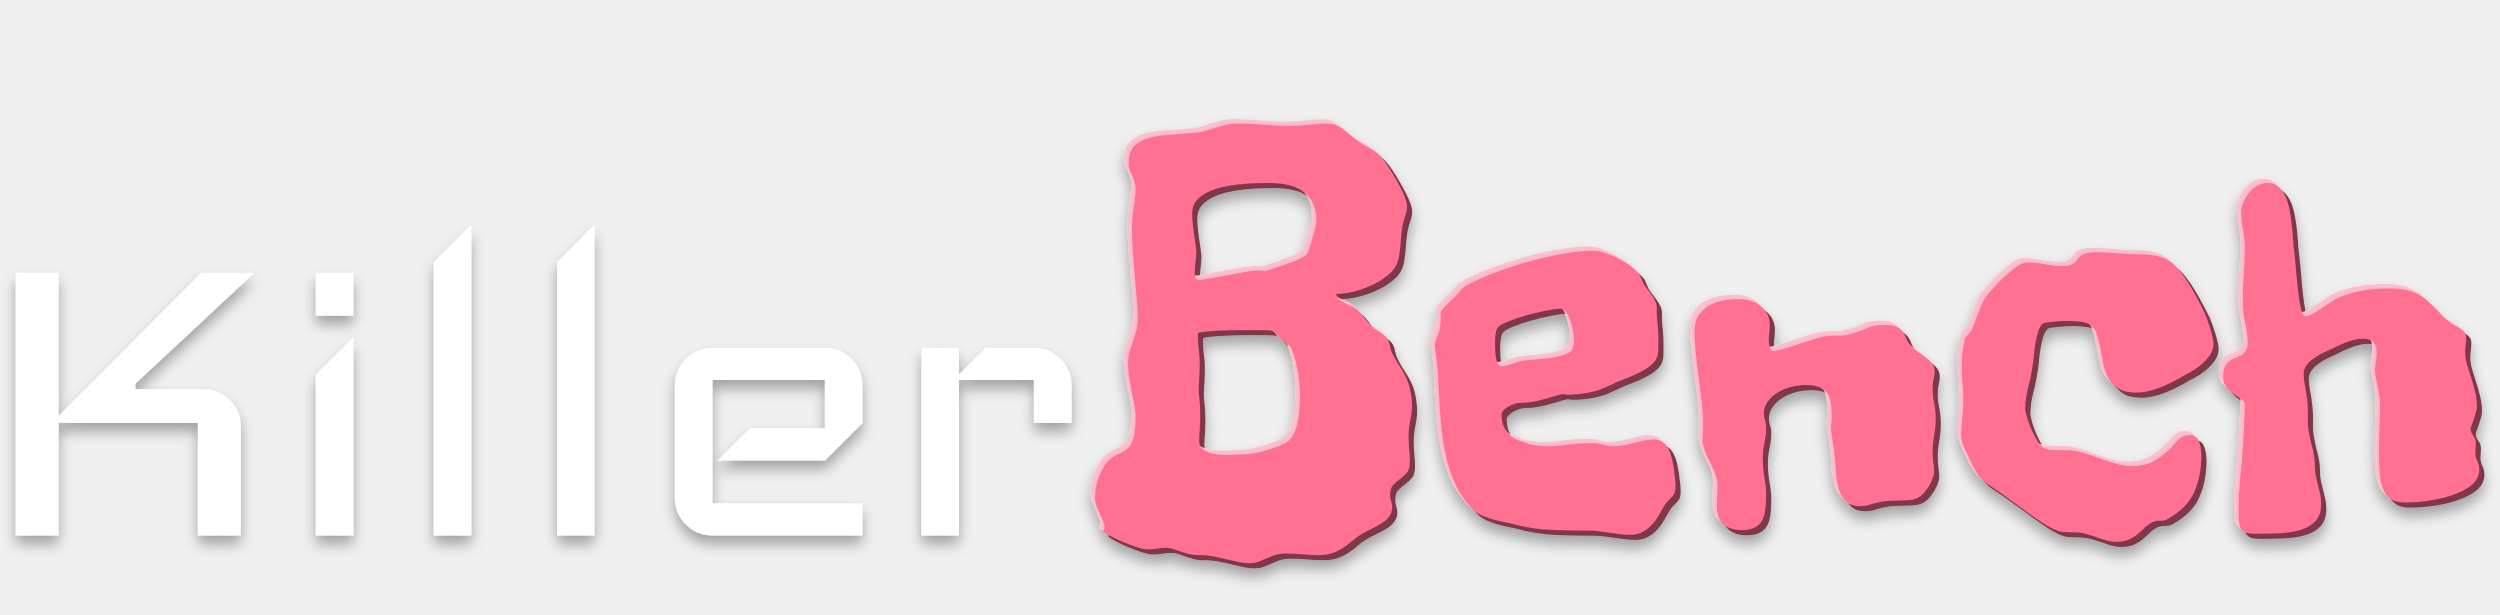
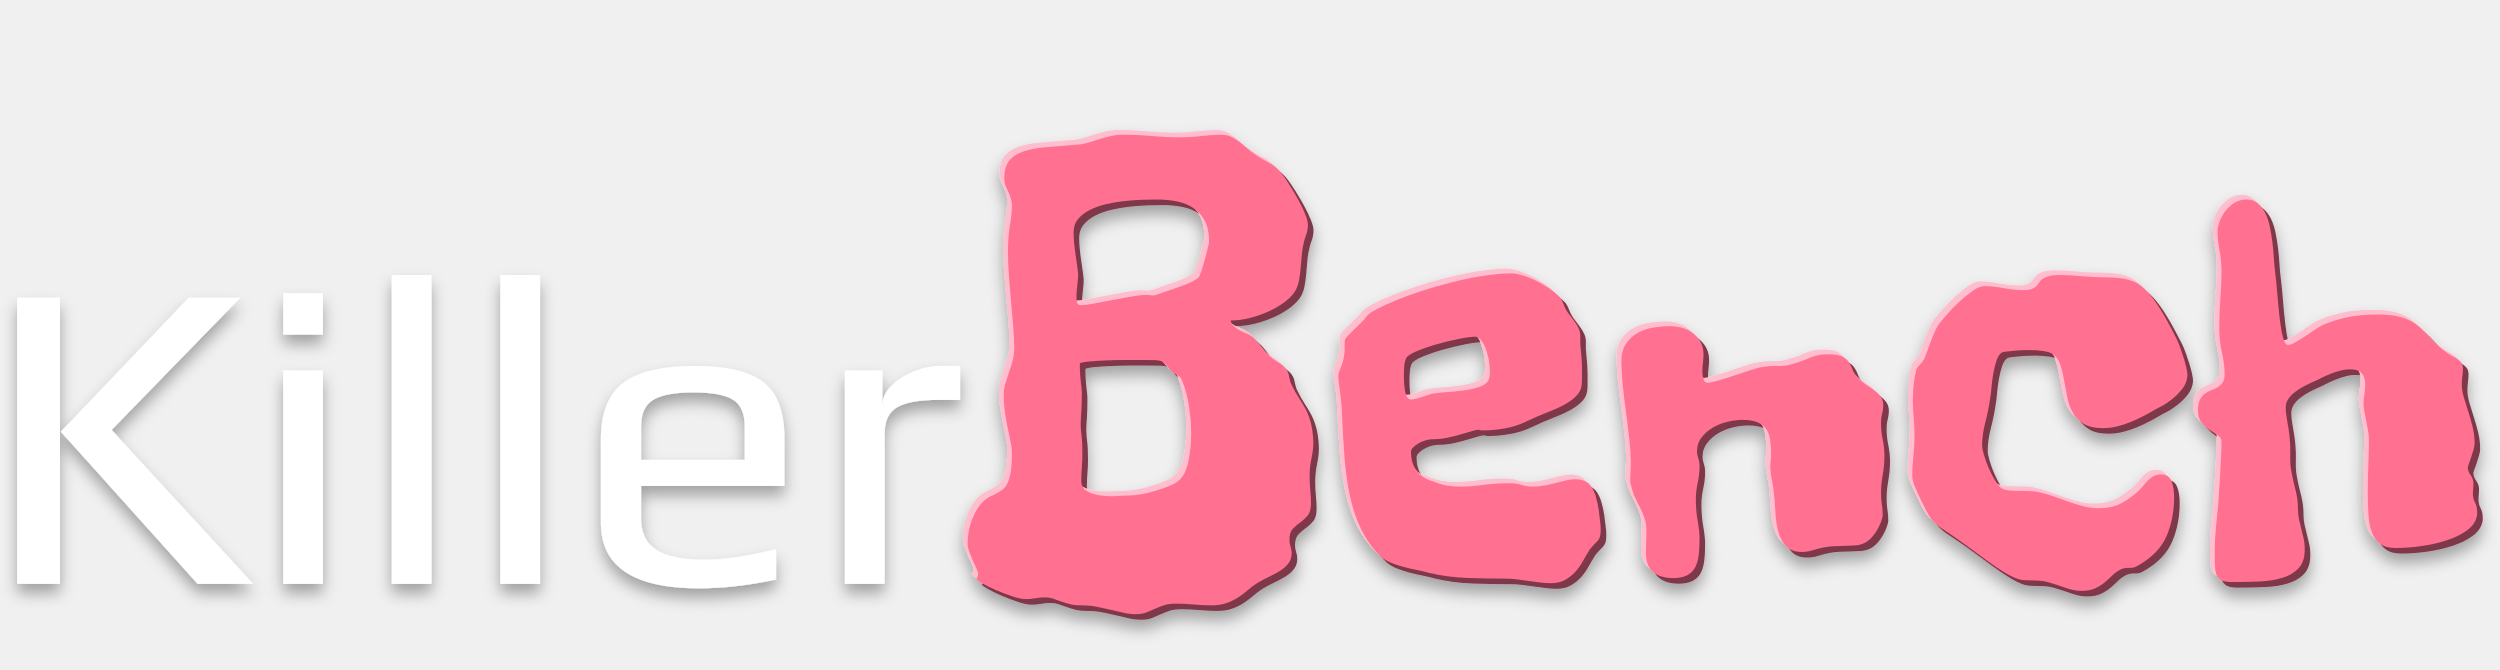
- <svg xmlns="http://www.w3.org/2000/svg" viewBox="0 0 6350 1560" role="img" aria-label="KillerBench">
+ <svg xmlns="http://www.w3.org/2000/svg" viewBox="0 0 5823 1560" role="img" aria-label="KillerBench">
  <defs>
    <filter id="ds" x="-12%" y="-25%" width="124%" height="150%">
      <feDropShadow dx="0" dy="-22" stdDeviation="17" flood-color="#000000" flood-opacity="0.33" />
    </filter>
  </defs>
  <g transform="translate(40,1360) scale(1,-1)" filter="url(#ds)">
-     <g fill="#ffffff" transform="scale(1.3612) translate(-90,0)">
-       <path d="M535 490 313 283V273H440Q469 273 489.5 252.5Q510 232 510 203V0H430V210H170V0H90V490H170V223L436 490Z" transform="translate(0,0)" />
-       <path d="M140 410H70V490H140ZM140 0H70V300L140 370Z" transform="translate(580,0)" />
-       <path d="M150 0H80V510L150 580Z" transform="translate(790,0)" />
-       <path d="M150 0H80V510L150 580Z" transform="translate(1020,0)" />
-       <path d="M420 0H140Q111 0 90.5 20.5Q70 41 70 70V280Q70 309 90.5 329.5Q111 350 140 350H350Q379 350 399.5 329.5Q420 309 420 280V210L350 140H150L210 200H350V290H140V60H420Z" transform="translate(1250,0)" />
-       <path d="M350 210H280V290H140V0H70V350H140V300L190 350H280Q309 350 329.5 329.5Q350 309 350 280Z" transform="translate(1710,0)" />
+     <g fill="#ffffff" transform="scale(1.0277) translate(-84,0)">
+       <path d="M84 649H181V0H84ZM183 345 473 649H590L298 349L619 0H493Z" transform="translate(0,0)" />
+       <path d="M78 659H168V565H78ZM78 484H168V0H78Z" transform="translate(609,0)" />
+       <path d="M78 700H168V0H78Z" transform="translate(855,0)" />
+       <path d="M78 700H168V0H78Z" transform="translate(1101,0)" />
+       <path d="M60 138V329Q60 417 110.5 455.5Q161 494 274 494Q381 494 428.5 457.0Q476 420 476 329V222H151V149Q151 99 186.0 77.0Q221 55 294 55Q363 55 457 79V10Q365 -10 282 -10Q60 -10 60 138ZM386 281V357Q386 401 359.5 417.5Q333 434 269 434Q207 434 179.0 417.5Q151 401 151 357V281Z" transform="translate(1347,0)" />
+       <path d="M78 484H163V405Q163 428 183.0 448.5Q203 469 234.0 481.5Q265 494 295 494H339V417H289Q225 417 196.5 400.5Q168 384 168 341V0H78Z" transform="translate(1882,0)" />
    </g>
    <g transform="translate(13,-13)">
-       <g fill="#7f3748" stroke="#7f3748" stroke-width="0" transform="translate(2736.1,13.5) scale(0.6615)">
+       <g fill="#7f3748" stroke="#7f3748" stroke-width="0" transform="translate(2208.6,13.5) scale(0.6615)">
        <path d="M1225 483V475Q1225 452 1218.5 421.0Q1212 390 1212 358Q1212 334 1214.5 309.0Q1217 284 1217 264Q1217 234 1205.0 220.0Q1193 206 1179.0 196.0Q1165 186 1153.0 173.5Q1141 161 1141 135Q1141 123 1145.0 111.0Q1149 99 1149 88Q1149 67 1137.5 52.0Q1126 37 1108.5 26.0Q1091 15 1070.0 5.0Q1049 -5 1030 -16Q1012 -27 996.0 -41.0Q980 -55 962.0 -67.0Q944 -79 921.0 -87.5Q898 -96 866 -96Q837 -96 804.5 -93.0Q772 -90 741 -90Q715 -90 698.0 -96.0Q681 -102 666.5 -108.5Q652 -115 637.0 -121.0Q622 -127 600 -127Q578 -127 556.0 -122.0Q534 -117 511.0 -111.5Q488 -106 463.0 -101.0Q438 -96 410 -96Q384 -96 367.0 -91.5Q350 -87 336.0 -82.0Q322 -77 309.0 -72.5Q296 -68 279 -68Q263 -68 246.5 -71.0Q230 -74 213 -74Q194 -74 164.5 -64.0Q135 -54 107.0 -42.0Q79 -30 59.0 -18.5Q39 -7 39 -4Q39 -1 42.0 2.5Q45 6 45 14Q45 21 39.0 33.5Q33 46 26.5 61.0Q20 76 14.0 92.0Q8 108 8 123Q8 168 24.0 207.5Q40 247 61 268Q73 280 85.5 286.0Q98 292 109.5 298.0Q121 304 131.0 311.5Q141 319 148.5 334.5Q156 350 160.0 375.5Q164 401 164 442Q164 457 159.5 478.5Q155 500 149.5 526.5Q144 553 139.5 583.0Q135 613 135 645Q135 667 141.0 686.0Q147 705 153.5 724.0Q160 743 166.0 764.0Q172 785 172 811Q172 844 168.5 885.0Q165 926 161.0 970.5Q157 1015 153.5 1061.5Q150 1108 150 1153Q150 1201 157.0 1242.0Q164 1283 164 1317Q161 1342 149.0 1364.5Q137 1387 137 1407Q137 1447 153.5 1468.5Q170 1490 202.0 1501.5Q234 1513 281.5 1517.0Q329 1521 391 1526Q412 1527 431.5 1533.0Q451 1539 471.5 1545.5Q492 1552 514.5 1557.0Q537 1562 563 1561Q607 1561 657.0 1556.5Q707 1552 752 1552Q792 1552 831.5 1556.5Q871 1561 899 1561Q920 1561 933.5 1555.0Q947 1549 960.0 1539.5Q973 1530 987.5 1517.0Q1002 1504 1024 1489Q1042 1477 1054.5 1470.5Q1067 1464 1077.0 1458.0Q1087 1452 1096.5 1443.5Q1106 1435 1118 1419Q1129 1404 1144.0 1380.0Q1159 1356 1173.0 1330.5Q1187 1305 1196.5 1281.5Q1206 1258 1206 1245Q1206 1224 1199.5 1207.5Q1193 1191 1188 1165Q1185 1147 1183.5 1127.0Q1182 1107 1180.0 1086.5Q1178 1066 1174.5 1047.5Q1171 1029 1163 1014Q1152 994 1128.0 975.0Q1104 956 1072.0 941.0Q1040 926 1004.0 916.5Q968 907 934 907Q937 894 946.0 886.0Q955 878 966.5 872.0Q978 866 989.5 861.5Q1001 857 1010 850Q1024 839 1038.0 820.5Q1052 802 1067 786Q1082 771 1102.0 759.5Q1122 748 1130 735Q1137 726 1140.0 709.0Q1143 692 1149 680Q1162 653 1175.0 633.5Q1188 614 1198.5 594.0Q1209 574 1216.0 548.0Q1223 522 1225 483ZM858 1186Q858 1228 844.0 1256.0Q830 1284 805.0 1301.5Q780 1319 746.5 1326.0Q713 1333 674 1333Q652 1333 622.0 1332.0Q592 1331 559.5 1327.5Q527 1324 495.0 1316.5Q463 1309 437.5 1296.0Q412 1283 396.5 1264.0Q381 1245 381 1217Q381 1199 383.0 1178.5Q385 1158 388.0 1138.5Q391 1119 393.5 1101.0Q396 1083 397 1071Q397 1054 394.0 1031.0Q391 1008 391 989Q391 975 394.0 968.0Q397 961 408 961Q421 961 451.5 966.5Q482 972 517.5 979.0Q553 986 585.5 991.5Q618 997 635 997Q644 997 651.5 996.0Q659 995 664 995Q663 995 673.0 998.0Q683 1001 698.5 1006.5Q714 1012 733.5 1018.5Q753 1025 771.0 1032.0Q789 1039 802.5 1046.0Q816 1053 821 1059Q825 1063 831.0 1081.5Q837 1100 843.0 1121.5Q849 1143 853.5 1161.5Q858 1180 858 1186ZM758 705Q755 710 744.0 715.5Q733 721 725 729Q713 744 706.5 751.5Q700 759 691.5 763.0Q683 767 668.5 767.5Q654 768 625 768Q602 768 566.0 768.0Q530 768 495.5 766.5Q461 765 434.5 762.5Q408 760 403 756Q403 733 404.0 717.5Q405 702 406.5 690.5Q408 679 409.0 669.5Q410 660 410 649Q410 606 408.0 582.0Q406 558 406 541Q406 524 409.0 501.5Q412 479 412 438Q412 412 410.0 387.5Q408 363 408 344Q408 317 429.0 305.5Q450 294 478.5 290.5Q507 287 536.0 289.0Q565 291 582 291Q594 291 617.5 295.0Q641 299 666.5 306.5Q692 314 716.0 323.5Q740 333 752 344Q775 364 785.0 410.0Q795 456 795 510Q795 539 792.0 568.5Q789 598 784.0 624.0Q779 650 772.0 671.0Q765 692 758 705Z" transform="translate(0,0)" />
        <path d="M956 240Q958 220 960.5 203.0Q963 186 963 172Q963 156 961.0 148.0Q959 140 954.5 134.0Q950 128 942.5 121.0Q935 114 924 100Q912 81 900.5 60.0Q889 39 873.5 22.0Q858 5 837.5 -6.5Q817 -18 788 -18Q770 -18 749.5 -15.5Q729 -13 708.5 -10.0Q688 -7 668.5 -4.5Q649 -2 633 -2Q564 -2 493.5 0.5Q423 3 360 18Q339 24 316.0 28.5Q293 33 270.0 39.0Q247 45 226.0 53.5Q205 62 190 74Q147 117 121.5 168.0Q96 219 81.5 283.0Q67 347 61.0 425.0Q55 503 51 600Q49 634 44.0 665.0Q39 696 39 713Q39 721 46.5 738.0Q54 755 57 770Q62 792 61.5 813.5Q61 835 63 840Q66 847 75.5 856.5Q85 866 96.5 877.0Q108 888 119.5 899.5Q131 911 139 922Q146 932 173.5 946.5Q201 961 242.0 978.0Q283 995 334.0 1011.5Q385 1028 438.5 1041.5Q492 1055 545.5 1063.5Q599 1072 645 1073Q664 1073 687.5 1066.0Q711 1059 734.5 1047.5Q758 1036 780.0 1021.0Q802 1006 817 991Q825 983 832.0 964.5Q839 946 848 934Q870 906 878.5 892.0Q887 878 889.5 867.0Q892 856 891.0 843.0Q890 830 893 803Q895 782 896.0 768.0Q897 754 897.0 742.0Q897 730 897.0 719.0Q897 708 897 694Q897 665 882.0 647.0Q867 629 841.0 614.0Q815 599 778.5 585.0Q742 571 700 551Q665 534 625.0 527.0Q585 520 551 520Q546 520 543.0 520.0Q540 520 535 522Q528 523 511.0 518.0Q494 513 472.0 506.5Q450 500 424.5 494.5Q399 489 375 489Q359 489 344.5 484.5Q330 480 319.0 473.0Q308 466 301.5 459.0Q295 452 295 446Q295 411 307.5 390.0Q320 369 335 358Q353 345 375 340Q400 329 423.0 325.5Q446 322 469 322Q507 322 548.5 328.0Q590 334 643 334Q668 334 685.5 328.0Q703 322 723 322Q744 322 765.0 326.0Q786 330 805.0 335.0Q824 340 841.5 344.0Q859 348 874 348Q913 348 930.5 321.5Q948 295 956 240ZM569 700Q571 705 572.0 711.0Q573 717 573 723Q573 753 567.5 776.5Q562 800 554.5 816.5Q547 833 538.0 841.5Q529 850 522 850Q503 850 465.0 842.5Q427 835 388.0 824.0Q349 813 317.5 800.0Q286 787 279 776Q274 768 272.0 752.5Q270 737 270 717Q270 675 275.5 652.0Q281 629 295 629Q304 629 315.0 632.0Q326 635 336.5 638.5Q347 642 355.5 645.0Q364 648 369 649Q391 653 423.0 655.0Q455 657 485.5 661.5Q516 666 539.5 674.5Q563 683 569 700Z" transform="translate(1274,0)" />
        <path d="M977 430Q977 396 971.0 363.0Q965 330 965 299Q965 279 968.0 259.5Q971 240 971 221Q971 217 967.0 204.0Q963 191 954.5 175.0Q946 159 932.5 143.5Q919 128 901 121Q889 116 873.5 115.0Q858 114 840.5 113.5Q823 113 804.5 112.5Q786 112 768 109Q743 104 724.5 98.0Q706 92 686 92Q650 92 631.5 111.5Q613 131 604.5 160.0Q596 189 594.0 221.0Q592 253 590 279Q587 313 582.0 338.5Q577 364 575 387Q575 401 576.5 413.0Q578 425 578 436Q578 462 575.0 484.5Q572 507 562.0 523.0Q552 539 531.5 548.0Q511 557 477 557Q453 557 425.0 550.5Q397 544 373.0 530.0Q349 516 333.0 495.0Q317 474 317 446Q317 435 321.5 422.0Q326 409 326 393Q326 365 319.5 335.5Q313 306 313 279Q313 237 319.5 201.0Q326 165 326 139Q326 104 322.5 78.0Q319 52 309.0 35.0Q299 18 280.5 9.0Q262 0 233 0Q187 0 162.0 22.0Q137 44 137 90Q137 107 138.0 125.5Q139 144 139 164Q139 191 133.0 209.0Q127 227 118.5 244.0Q110 261 100.5 280.5Q91 300 84 330Q82 333 82.0 337.0Q82 341 82 346Q82 357 83.0 371.5Q84 386 84 401Q84 441 79.0 487.0Q74 533 67.5 581.0Q61 629 56.0 675.5Q51 722 51 764Q51 801 67.0 825.0Q83 849 108.0 863.0Q133 877 163.0 882.0Q193 887 221 887Q275 887 307.5 858.5Q340 830 340 788Q340 774 338.0 758.5Q336 743 336 727Q336 716 339.5 702.0Q343 688 354 688Q365 688 391.5 695.5Q418 703 447.5 713.0Q477 723 502.0 731.0Q527 739 535 741Q573 748 601.0 747.0Q629 746 653 754Q676 760 690.5 766.0Q705 772 717.5 777.0Q730 782 743.5 785.0Q757 788 778 788Q812 788 827.5 780.5Q843 773 851.0 761.5Q859 750 864.0 736.0Q869 722 881 709Q896 692 912.5 681.0Q929 670 942.5 660.0Q956 650 964.5 638.0Q973 626 973 608Q973 594 969.0 579.0Q965 564 965 543Q965 517 971.0 488.0Q977 459 977 430Z" transform="translate(2259,0)" />
        <path d="M1014 713Q1012 687 996.0 666.5Q980 646 960.5 630.5Q941 615 923.0 605.5Q905 596 901 594Q883 583 861.0 571.5Q839 560 815.0 550.0Q791 540 766.0 534.0Q741 528 717 528Q673 528 648.0 543.5Q623 559 609.5 584.0Q596 609 590.5 639.0Q585 669 579.5 698.0Q574 727 566.5 751.0Q559 775 541 788Q530 796 506.5 799.5Q483 803 457 803Q439 803 422.5 802.0Q406 801 393.0 799.5Q380 798 371.5 797.0Q363 796 362 795Q349 788 342.0 767.0Q335 746 330.5 721.0Q326 696 324.0 671.0Q322 646 319 631Q313 589 302.0 547.0Q291 505 291 467Q291 456 297.5 433.5Q304 411 314.5 387.0Q325 363 337.5 342.5Q350 322 362 315Q371 310 387.0 308.5Q403 307 421.0 307.0Q439 307 457.0 306.5Q475 306 489 303Q516 297 543.0 287.5Q570 278 596.5 268.5Q623 259 649.0 252.5Q675 246 700 246Q747 246 778.5 262.0Q810 278 844 309Q853 318 860.5 327.5Q868 337 876.5 345.5Q885 354 896.0 359.5Q907 365 922 365Q948 365 957.5 342.0Q967 319 967 285Q967 209 940.0 147.0Q913 85 838 43Q825 35 809.5 36.0Q794 37 780 31Q762 22 749.0 9.0Q736 -4 721.5 -16.0Q707 -28 688.0 -36.5Q669 -45 641 -45Q615 -45 585.5 -34.5Q556 -24 522 -14Q507 -10 492.0 -9.0Q477 -8 463.0 -8.0Q449 -8 436.5 -7.0Q424 -6 414 -2Q394 5 366.5 22.0Q339 39 309.0 61.0Q279 83 247.0 106.5Q215 130 186 150Q162 166 147.0 176.0Q132 186 121.5 197.0Q111 208 101.5 224.5Q92 241 78 270Q64 299 54.5 321.5Q45 344 45 362Q45 391 49.0 428.5Q53 466 53 504Q53 535 50.0 565.5Q47 596 47 627Q47 683 59 733Q62 742 71.0 750.5Q80 759 86 770Q93 785 99.0 802.5Q105 820 111.5 837.0Q118 854 125.0 869.5Q132 885 141 897Q152 911 171.5 933.0Q191 955 214.0 976.0Q237 997 259.5 1012.5Q282 1028 299 1028Q330 1028 366.5 1021.0Q403 1014 434 1014Q455 1014 465.5 1018.0Q476 1022 482.0 1028.0Q488 1034 491.5 1040.5Q495 1047 503.0 1053.0Q511 1059 525.5 1063.0Q540 1067 567 1067Q583 1067 602.0 1066.0Q621 1065 641 1063Q686 1059 720.0 1059.0Q754 1059 780.5 1055.5Q807 1052 829.0 1042.0Q851 1032 873.0 1008.5Q895 985 920.0 944.5Q945 904 977 840Q983 827 989.5 809.0Q996 791 1001.5 773.0Q1007 755 1010.5 739.0Q1014 723 1014 713Z" transform="translate(3289,0)" />
        <path d="M1004 215Q998 188 969.5 167.5Q941 147 900.5 133.5Q860 120 812.0 113.0Q764 106 719 106Q685 106 665.5 120.0Q646 134 636.0 159.5Q626 185 623.5 221.5Q621 258 621 303Q621 351 623.0 399.0Q625 447 625 487Q625 501 622.0 518.5Q619 536 615.5 554.0Q612 572 609.0 587.5Q606 603 606 614Q606 628 609.0 646.5Q612 665 612 682Q612 707 600.0 721.0Q588 735 559 735Q542 735 524.5 730.5Q507 726 490.5 719.5Q474 713 461.0 706.5Q448 700 440 696Q419 687 399.5 677.0Q380 667 365.0 655.5Q350 644 341.0 630.5Q332 617 332 600Q332 580 337.5 551.5Q343 523 346 494Q349 462 348.0 431.0Q347 400 352 375Q356 353 360.0 337.0Q364 321 367.5 306.5Q371 292 373.0 277.0Q375 262 375 242Q375 224 378.5 208.0Q382 192 386.5 175.0Q391 158 395.0 140.0Q399 122 399 100Q399 58 377.5 35.0Q356 12 320.5 1.0Q285 -10 239.0 -12.0Q193 -14 145 -14Q121 -14 108.5 -9.0Q96 -4 90.0 8.0Q84 20 83.0 40.5Q82 61 82 92Q82 115 83.5 139.5Q85 164 87.0 186.0Q89 208 91.0 226.0Q93 244 94 254Q95 276 97.5 307.0Q100 338 101.5 370.5Q103 403 104.5 432.5Q106 462 106 481Q106 494 93.0 502.5Q80 511 64.5 521.5Q49 532 36.0 547.5Q23 563 23 590Q23 614 30.0 628.0Q37 642 47.5 649.5Q58 657 70.0 661.5Q82 666 92.5 672.0Q103 678 110.0 688.5Q117 699 117 719Q117 753 107.5 794.0Q98 835 98 885Q98 933 102.0 983.0Q106 1033 106 1081Q106 1116 99.0 1153.0Q92 1190 92 1221Q92 1236 99.0 1255.0Q106 1274 119.0 1291.5Q132 1309 151.0 1321.0Q170 1333 195 1333Q218 1333 234.0 1319.5Q250 1306 260.5 1284.5Q271 1263 276.5 1235.5Q282 1208 285.5 1179.5Q289 1151 290.5 1123.5Q292 1096 295 1075Q299 1043 302.5 999.5Q306 956 310.5 916.5Q315 877 322.0 849.0Q329 821 340 821Q350 821 366.5 830.5Q383 840 401.0 852.0Q419 864 437.0 876.0Q455 888 467 893Q499 907 545.0 917.5Q591 928 657 928Q695 928 722.0 922.5Q749 917 768.5 907.0Q788 897 803.0 884.0Q818 871 832.5 855.5Q847 840 863.5 823.5Q880 807 903 791Q912 785 921.0 780.5Q930 776 938.0 770.5Q946 765 951.0 757.5Q956 750 956 737Q956 725 954.0 710.5Q952 696 952 682Q952 661 959.0 637.0Q966 613 974.5 587.0Q983 561 990.0 532.5Q997 504 997 475Q997 465 993.0 451.0Q989 437 984.5 424.0Q980 411 976.5 401.5Q973 392 973 391Q973 376 983.0 362.5Q993 349 993 332Q993 322 992.0 313.5Q991 305 991 297Q991 280 998.5 266.0Q1006 252 1006 233Q1006 228 1006.0 224.0Q1006 220 1004 215Z" transform="translate(4317,0)" />
      </g>
    </g>
    <g transform="translate(-11,11)">
-       <g fill="#ffbecd" stroke="#ffbecd" stroke-width="0" transform="translate(2736.1,13.5) scale(0.6615)">
+       <g fill="#ffbecd" stroke="#ffbecd" stroke-width="0" transform="translate(2208.6,13.5) scale(0.6615)">
        <path d="M1225 483V475Q1225 452 1218.5 421.0Q1212 390 1212 358Q1212 334 1214.5 309.0Q1217 284 1217 264Q1217 234 1205.0 220.0Q1193 206 1179.0 196.0Q1165 186 1153.0 173.5Q1141 161 1141 135Q1141 123 1145.0 111.0Q1149 99 1149 88Q1149 67 1137.5 52.0Q1126 37 1108.5 26.0Q1091 15 1070.0 5.0Q1049 -5 1030 -16Q1012 -27 996.0 -41.0Q980 -55 962.0 -67.0Q944 -79 921.0 -87.5Q898 -96 866 -96Q837 -96 804.5 -93.0Q772 -90 741 -90Q715 -90 698.0 -96.0Q681 -102 666.5 -108.5Q652 -115 637.0 -121.0Q622 -127 600 -127Q578 -127 556.0 -122.0Q534 -117 511.0 -111.5Q488 -106 463.0 -101.0Q438 -96 410 -96Q384 -96 367.0 -91.5Q350 -87 336.0 -82.0Q322 -77 309.0 -72.5Q296 -68 279 -68Q263 -68 246.5 -71.0Q230 -74 213 -74Q194 -74 164.5 -64.0Q135 -54 107.0 -42.0Q79 -30 59.0 -18.5Q39 -7 39 -4Q39 -1 42.0 2.5Q45 6 45 14Q45 21 39.0 33.5Q33 46 26.5 61.0Q20 76 14.0 92.0Q8 108 8 123Q8 168 24.0 207.5Q40 247 61 268Q73 280 85.5 286.0Q98 292 109.5 298.0Q121 304 131.0 311.5Q141 319 148.5 334.5Q156 350 160.0 375.5Q164 401 164 442Q164 457 159.5 478.5Q155 500 149.5 526.5Q144 553 139.5 583.0Q135 613 135 645Q135 667 141.0 686.0Q147 705 153.5 724.0Q160 743 166.0 764.0Q172 785 172 811Q172 844 168.5 885.0Q165 926 161.0 970.5Q157 1015 153.5 1061.5Q150 1108 150 1153Q150 1201 157.0 1242.0Q164 1283 164 1317Q161 1342 149.0 1364.5Q137 1387 137 1407Q137 1447 153.5 1468.5Q170 1490 202.0 1501.5Q234 1513 281.5 1517.0Q329 1521 391 1526Q412 1527 431.5 1533.0Q451 1539 471.5 1545.5Q492 1552 514.5 1557.0Q537 1562 563 1561Q607 1561 657.0 1556.5Q707 1552 752 1552Q792 1552 831.5 1556.5Q871 1561 899 1561Q920 1561 933.5 1555.0Q947 1549 960.0 1539.5Q973 1530 987.5 1517.0Q1002 1504 1024 1489Q1042 1477 1054.5 1470.5Q1067 1464 1077.0 1458.0Q1087 1452 1096.5 1443.5Q1106 1435 1118 1419Q1129 1404 1144.0 1380.0Q1159 1356 1173.0 1330.5Q1187 1305 1196.5 1281.5Q1206 1258 1206 1245Q1206 1224 1199.5 1207.5Q1193 1191 1188 1165Q1185 1147 1183.5 1127.0Q1182 1107 1180.0 1086.5Q1178 1066 1174.5 1047.5Q1171 1029 1163 1014Q1152 994 1128.0 975.0Q1104 956 1072.0 941.0Q1040 926 1004.0 916.5Q968 907 934 907Q937 894 946.0 886.0Q955 878 966.5 872.0Q978 866 989.5 861.5Q1001 857 1010 850Q1024 839 1038.0 820.5Q1052 802 1067 786Q1082 771 1102.0 759.5Q1122 748 1130 735Q1137 726 1140.0 709.0Q1143 692 1149 680Q1162 653 1175.0 633.5Q1188 614 1198.5 594.0Q1209 574 1216.0 548.0Q1223 522 1225 483ZM858 1186Q858 1228 844.0 1256.0Q830 1284 805.0 1301.5Q780 1319 746.5 1326.0Q713 1333 674 1333Q652 1333 622.0 1332.0Q592 1331 559.5 1327.5Q527 1324 495.0 1316.5Q463 1309 437.5 1296.0Q412 1283 396.5 1264.0Q381 1245 381 1217Q381 1199 383.0 1178.5Q385 1158 388.0 1138.5Q391 1119 393.5 1101.0Q396 1083 397 1071Q397 1054 394.0 1031.0Q391 1008 391 989Q391 975 394.0 968.0Q397 961 408 961Q421 961 451.5 966.5Q482 972 517.5 979.0Q553 986 585.5 991.5Q618 997 635 997Q644 997 651.5 996.0Q659 995 664 995Q663 995 673.0 998.0Q683 1001 698.5 1006.5Q714 1012 733.5 1018.5Q753 1025 771.0 1032.0Q789 1039 802.5 1046.0Q816 1053 821 1059Q825 1063 831.0 1081.5Q837 1100 843.0 1121.5Q849 1143 853.5 1161.5Q858 1180 858 1186ZM758 705Q755 710 744.0 715.5Q733 721 725 729Q713 744 706.5 751.5Q700 759 691.5 763.0Q683 767 668.5 767.5Q654 768 625 768Q602 768 566.0 768.0Q530 768 495.5 766.5Q461 765 434.5 762.5Q408 760 403 756Q403 733 404.0 717.5Q405 702 406.5 690.5Q408 679 409.0 669.5Q410 660 410 649Q410 606 408.0 582.0Q406 558 406 541Q406 524 409.0 501.5Q412 479 412 438Q412 412 410.0 387.5Q408 363 408 344Q408 317 429.0 305.5Q450 294 478.5 290.5Q507 287 536.0 289.0Q565 291 582 291Q594 291 617.5 295.0Q641 299 666.5 306.5Q692 314 716.0 323.5Q740 333 752 344Q775 364 785.0 410.0Q795 456 795 510Q795 539 792.0 568.5Q789 598 784.0 624.0Q779 650 772.0 671.0Q765 692 758 705Z" transform="translate(0,0)" />
        <path d="M956 240Q958 220 960.5 203.0Q963 186 963 172Q963 156 961.0 148.0Q959 140 954.5 134.0Q950 128 942.5 121.0Q935 114 924 100Q912 81 900.5 60.0Q889 39 873.5 22.0Q858 5 837.5 -6.5Q817 -18 788 -18Q770 -18 749.5 -15.5Q729 -13 708.5 -10.0Q688 -7 668.5 -4.5Q649 -2 633 -2Q564 -2 493.5 0.5Q423 3 360 18Q339 24 316.0 28.5Q293 33 270.0 39.0Q247 45 226.0 53.5Q205 62 190 74Q147 117 121.5 168.0Q96 219 81.5 283.0Q67 347 61.0 425.0Q55 503 51 600Q49 634 44.0 665.0Q39 696 39 713Q39 721 46.5 738.0Q54 755 57 770Q62 792 61.5 813.5Q61 835 63 840Q66 847 75.5 856.5Q85 866 96.5 877.0Q108 888 119.5 899.5Q131 911 139 922Q146 932 173.5 946.5Q201 961 242.0 978.0Q283 995 334.0 1011.5Q385 1028 438.5 1041.5Q492 1055 545.5 1063.5Q599 1072 645 1073Q664 1073 687.5 1066.0Q711 1059 734.5 1047.5Q758 1036 780.0 1021.0Q802 1006 817 991Q825 983 832.0 964.5Q839 946 848 934Q870 906 878.5 892.0Q887 878 889.5 867.0Q892 856 891.0 843.0Q890 830 893 803Q895 782 896.0 768.0Q897 754 897.0 742.0Q897 730 897.0 719.0Q897 708 897 694Q897 665 882.0 647.0Q867 629 841.0 614.0Q815 599 778.5 585.0Q742 571 700 551Q665 534 625.0 527.0Q585 520 551 520Q546 520 543.0 520.0Q540 520 535 522Q528 523 511.0 518.0Q494 513 472.0 506.5Q450 500 424.5 494.5Q399 489 375 489Q359 489 344.5 484.5Q330 480 319.0 473.0Q308 466 301.5 459.0Q295 452 295 446Q295 411 307.5 390.0Q320 369 335 358Q353 345 375 340Q400 329 423.0 325.5Q446 322 469 322Q507 322 548.5 328.0Q590 334 643 334Q668 334 685.5 328.0Q703 322 723 322Q744 322 765.0 326.0Q786 330 805.0 335.0Q824 340 841.5 344.0Q859 348 874 348Q913 348 930.5 321.5Q948 295 956 240ZM569 700Q571 705 572.0 711.0Q573 717 573 723Q573 753 567.5 776.5Q562 800 554.5 816.5Q547 833 538.0 841.5Q529 850 522 850Q503 850 465.0 842.5Q427 835 388.0 824.0Q349 813 317.5 800.0Q286 787 279 776Q274 768 272.0 752.5Q270 737 270 717Q270 675 275.5 652.0Q281 629 295 629Q304 629 315.0 632.0Q326 635 336.5 638.5Q347 642 355.5 645.0Q364 648 369 649Q391 653 423.0 655.0Q455 657 485.5 661.5Q516 666 539.5 674.5Q563 683 569 700Z" transform="translate(1274,0)" />
        <path d="M977 430Q977 396 971.0 363.0Q965 330 965 299Q965 279 968.0 259.5Q971 240 971 221Q971 217 967.0 204.0Q963 191 954.5 175.0Q946 159 932.5 143.5Q919 128 901 121Q889 116 873.5 115.0Q858 114 840.5 113.5Q823 113 804.5 112.5Q786 112 768 109Q743 104 724.5 98.0Q706 92 686 92Q650 92 631.5 111.5Q613 131 604.5 160.0Q596 189 594.0 221.0Q592 253 590 279Q587 313 582.0 338.5Q577 364 575 387Q575 401 576.5 413.0Q578 425 578 436Q578 462 575.0 484.5Q572 507 562.0 523.0Q552 539 531.5 548.0Q511 557 477 557Q453 557 425.0 550.5Q397 544 373.0 530.0Q349 516 333.0 495.0Q317 474 317 446Q317 435 321.5 422.0Q326 409 326 393Q326 365 319.5 335.5Q313 306 313 279Q313 237 319.5 201.0Q326 165 326 139Q326 104 322.5 78.0Q319 52 309.0 35.0Q299 18 280.5 9.0Q262 0 233 0Q187 0 162.0 22.0Q137 44 137 90Q137 107 138.0 125.5Q139 144 139 164Q139 191 133.0 209.0Q127 227 118.5 244.0Q110 261 100.5 280.5Q91 300 84 330Q82 333 82.0 337.0Q82 341 82 346Q82 357 83.0 371.5Q84 386 84 401Q84 441 79.0 487.0Q74 533 67.5 581.0Q61 629 56.0 675.5Q51 722 51 764Q51 801 67.0 825.0Q83 849 108.0 863.0Q133 877 163.0 882.0Q193 887 221 887Q275 887 307.5 858.5Q340 830 340 788Q340 774 338.0 758.5Q336 743 336 727Q336 716 339.5 702.0Q343 688 354 688Q365 688 391.5 695.5Q418 703 447.5 713.0Q477 723 502.0 731.0Q527 739 535 741Q573 748 601.0 747.0Q629 746 653 754Q676 760 690.5 766.0Q705 772 717.5 777.0Q730 782 743.5 785.0Q757 788 778 788Q812 788 827.5 780.5Q843 773 851.0 761.5Q859 750 864.0 736.0Q869 722 881 709Q896 692 912.5 681.0Q929 670 942.5 660.0Q956 650 964.5 638.0Q973 626 973 608Q973 594 969.0 579.0Q965 564 965 543Q965 517 971.0 488.0Q977 459 977 430Z" transform="translate(2259,0)" />
        <path d="M1014 713Q1012 687 996.0 666.5Q980 646 960.5 630.5Q941 615 923.0 605.5Q905 596 901 594Q883 583 861.0 571.5Q839 560 815.0 550.0Q791 540 766.0 534.0Q741 528 717 528Q673 528 648.0 543.5Q623 559 609.5 584.0Q596 609 590.5 639.0Q585 669 579.5 698.0Q574 727 566.5 751.0Q559 775 541 788Q530 796 506.5 799.5Q483 803 457 803Q439 803 422.5 802.0Q406 801 393.0 799.5Q380 798 371.5 797.0Q363 796 362 795Q349 788 342.0 767.0Q335 746 330.5 721.0Q326 696 324.0 671.0Q322 646 319 631Q313 589 302.0 547.0Q291 505 291 467Q291 456 297.5 433.5Q304 411 314.5 387.0Q325 363 337.5 342.5Q350 322 362 315Q371 310 387.0 308.5Q403 307 421.0 307.0Q439 307 457.0 306.5Q475 306 489 303Q516 297 543.0 287.5Q570 278 596.5 268.5Q623 259 649.0 252.5Q675 246 700 246Q747 246 778.5 262.0Q810 278 844 309Q853 318 860.5 327.5Q868 337 876.5 345.5Q885 354 896.0 359.5Q907 365 922 365Q948 365 957.5 342.0Q967 319 967 285Q967 209 940.0 147.0Q913 85 838 43Q825 35 809.5 36.0Q794 37 780 31Q762 22 749.0 9.0Q736 -4 721.5 -16.0Q707 -28 688.0 -36.5Q669 -45 641 -45Q615 -45 585.5 -34.5Q556 -24 522 -14Q507 -10 492.0 -9.0Q477 -8 463.0 -8.0Q449 -8 436.5 -7.0Q424 -6 414 -2Q394 5 366.5 22.0Q339 39 309.0 61.0Q279 83 247.0 106.5Q215 130 186 150Q162 166 147.0 176.0Q132 186 121.5 197.0Q111 208 101.5 224.5Q92 241 78 270Q64 299 54.5 321.5Q45 344 45 362Q45 391 49.0 428.5Q53 466 53 504Q53 535 50.0 565.5Q47 596 47 627Q47 683 59 733Q62 742 71.0 750.5Q80 759 86 770Q93 785 99.0 802.5Q105 820 111.5 837.0Q118 854 125.0 869.5Q132 885 141 897Q152 911 171.5 933.0Q191 955 214.0 976.0Q237 997 259.5 1012.5Q282 1028 299 1028Q330 1028 366.5 1021.0Q403 1014 434 1014Q455 1014 465.5 1018.0Q476 1022 482.0 1028.0Q488 1034 491.5 1040.5Q495 1047 503.0 1053.0Q511 1059 525.5 1063.0Q540 1067 567 1067Q583 1067 602.0 1066.0Q621 1065 641 1063Q686 1059 720.0 1059.0Q754 1059 780.5 1055.5Q807 1052 829.0 1042.0Q851 1032 873.0 1008.5Q895 985 920.0 944.5Q945 904 977 840Q983 827 989.5 809.0Q996 791 1001.5 773.0Q1007 755 1010.5 739.0Q1014 723 1014 713Z" transform="translate(3289,0)" />
        <path d="M1004 215Q998 188 969.5 167.5Q941 147 900.5 133.5Q860 120 812.0 113.0Q764 106 719 106Q685 106 665.5 120.0Q646 134 636.0 159.5Q626 185 623.5 221.5Q621 258 621 303Q621 351 623.0 399.0Q625 447 625 487Q625 501 622.0 518.5Q619 536 615.5 554.0Q612 572 609.0 587.5Q606 603 606 614Q606 628 609.0 646.5Q612 665 612 682Q612 707 600.0 721.0Q588 735 559 735Q542 735 524.5 730.5Q507 726 490.5 719.5Q474 713 461.0 706.5Q448 700 440 696Q419 687 399.5 677.0Q380 667 365.0 655.5Q350 644 341.0 630.5Q332 617 332 600Q332 580 337.5 551.5Q343 523 346 494Q349 462 348.0 431.0Q347 400 352 375Q356 353 360.0 337.0Q364 321 367.5 306.5Q371 292 373.0 277.0Q375 262 375 242Q375 224 378.5 208.0Q382 192 386.5 175.0Q391 158 395.0 140.0Q399 122 399 100Q399 58 377.5 35.0Q356 12 320.5 1.0Q285 -10 239.0 -12.0Q193 -14 145 -14Q121 -14 108.5 -9.0Q96 -4 90.0 8.0Q84 20 83.0 40.5Q82 61 82 92Q82 115 83.5 139.5Q85 164 87.0 186.0Q89 208 91.0 226.0Q93 244 94 254Q95 276 97.5 307.0Q100 338 101.5 370.5Q103 403 104.5 432.5Q106 462 106 481Q106 494 93.0 502.5Q80 511 64.5 521.5Q49 532 36.0 547.5Q23 563 23 590Q23 614 30.0 628.0Q37 642 47.5 649.5Q58 657 70.0 661.5Q82 666 92.5 672.0Q103 678 110.0 688.5Q117 699 117 719Q117 753 107.5 794.0Q98 835 98 885Q98 933 102.0 983.0Q106 1033 106 1081Q106 1116 99.0 1153.0Q92 1190 92 1221Q92 1236 99.0 1255.0Q106 1274 119.0 1291.5Q132 1309 151.0 1321.0Q170 1333 195 1333Q218 1333 234.0 1319.5Q250 1306 260.5 1284.5Q271 1263 276.5 1235.5Q282 1208 285.5 1179.5Q289 1151 290.5 1123.5Q292 1096 295 1075Q299 1043 302.5 999.5Q306 956 310.5 916.5Q315 877 322.0 849.0Q329 821 340 821Q350 821 366.5 830.5Q383 840 401.0 852.0Q419 864 437.0 876.0Q455 888 467 893Q499 907 545.0 917.5Q591 928 657 928Q695 928 722.0 922.5Q749 917 768.5 907.0Q788 897 803.0 884.0Q818 871 832.5 855.5Q847 840 863.5 823.5Q880 807 903 791Q912 785 921.0 780.5Q930 776 938.0 770.5Q946 765 951.0 757.5Q956 750 956 737Q956 725 954.0 710.5Q952 696 952 682Q952 661 959.0 637.0Q966 613 974.5 587.0Q983 561 990.0 532.5Q997 504 997 475Q997 465 993.0 451.0Q989 437 984.5 424.0Q980 411 976.5 401.5Q973 392 973 391Q973 376 983.0 362.5Q993 349 993 332Q993 322 992.0 313.5Q991 305 991 297Q991 280 998.5 266.0Q1006 252 1006 233Q1006 228 1006.0 224.0Q1006 220 1004 215Z" transform="translate(4317,0)" />
      </g>
    </g>
-     <g fill="#ff6f91" stroke="#ff6f91" stroke-width="0" transform="translate(2736.1,13.5) scale(0.6615)">
+     <g fill="#ff6f91" stroke="#ff6f91" stroke-width="0" transform="translate(2208.6,13.5) scale(0.6615)">
      <path d="M1225 483V475Q1225 452 1218.5 421.0Q1212 390 1212 358Q1212 334 1214.5 309.0Q1217 284 1217 264Q1217 234 1205.0 220.0Q1193 206 1179.0 196.0Q1165 186 1153.0 173.5Q1141 161 1141 135Q1141 123 1145.0 111.0Q1149 99 1149 88Q1149 67 1137.5 52.0Q1126 37 1108.5 26.0Q1091 15 1070.0 5.0Q1049 -5 1030 -16Q1012 -27 996.0 -41.0Q980 -55 962.0 -67.0Q944 -79 921.0 -87.5Q898 -96 866 -96Q837 -96 804.5 -93.0Q772 -90 741 -90Q715 -90 698.0 -96.0Q681 -102 666.5 -108.5Q652 -115 637.0 -121.0Q622 -127 600 -127Q578 -127 556.0 -122.0Q534 -117 511.0 -111.5Q488 -106 463.0 -101.0Q438 -96 410 -96Q384 -96 367.0 -91.5Q350 -87 336.0 -82.0Q322 -77 309.0 -72.5Q296 -68 279 -68Q263 -68 246.5 -71.0Q230 -74 213 -74Q194 -74 164.5 -64.0Q135 -54 107.0 -42.0Q79 -30 59.0 -18.5Q39 -7 39 -4Q39 -1 42.0 2.5Q45 6 45 14Q45 21 39.0 33.5Q33 46 26.5 61.0Q20 76 14.0 92.0Q8 108 8 123Q8 168 24.0 207.5Q40 247 61 268Q73 280 85.5 286.0Q98 292 109.5 298.0Q121 304 131.0 311.5Q141 319 148.5 334.5Q156 350 160.0 375.5Q164 401 164 442Q164 457 159.5 478.5Q155 500 149.5 526.5Q144 553 139.5 583.0Q135 613 135 645Q135 667 141.0 686.0Q147 705 153.5 724.0Q160 743 166.0 764.0Q172 785 172 811Q172 844 168.5 885.0Q165 926 161.0 970.5Q157 1015 153.5 1061.5Q150 1108 150 1153Q150 1201 157.0 1242.0Q164 1283 164 1317Q161 1342 149.0 1364.5Q137 1387 137 1407Q137 1447 153.5 1468.5Q170 1490 202.0 1501.5Q234 1513 281.5 1517.0Q329 1521 391 1526Q412 1527 431.5 1533.0Q451 1539 471.5 1545.5Q492 1552 514.5 1557.0Q537 1562 563 1561Q607 1561 657.0 1556.5Q707 1552 752 1552Q792 1552 831.5 1556.5Q871 1561 899 1561Q920 1561 933.5 1555.0Q947 1549 960.0 1539.5Q973 1530 987.5 1517.0Q1002 1504 1024 1489Q1042 1477 1054.5 1470.5Q1067 1464 1077.0 1458.0Q1087 1452 1096.5 1443.5Q1106 1435 1118 1419Q1129 1404 1144.0 1380.0Q1159 1356 1173.0 1330.5Q1187 1305 1196.5 1281.5Q1206 1258 1206 1245Q1206 1224 1199.5 1207.5Q1193 1191 1188 1165Q1185 1147 1183.5 1127.0Q1182 1107 1180.0 1086.5Q1178 1066 1174.5 1047.5Q1171 1029 1163 1014Q1152 994 1128.0 975.0Q1104 956 1072.0 941.0Q1040 926 1004.0 916.5Q968 907 934 907Q937 894 946.0 886.0Q955 878 966.5 872.0Q978 866 989.5 861.5Q1001 857 1010 850Q1024 839 1038.0 820.5Q1052 802 1067 786Q1082 771 1102.0 759.5Q1122 748 1130 735Q1137 726 1140.0 709.0Q1143 692 1149 680Q1162 653 1175.0 633.5Q1188 614 1198.5 594.0Q1209 574 1216.0 548.0Q1223 522 1225 483ZM858 1186Q858 1228 844.0 1256.0Q830 1284 805.0 1301.5Q780 1319 746.5 1326.0Q713 1333 674 1333Q652 1333 622.0 1332.0Q592 1331 559.5 1327.5Q527 1324 495.0 1316.5Q463 1309 437.5 1296.0Q412 1283 396.5 1264.0Q381 1245 381 1217Q381 1199 383.0 1178.5Q385 1158 388.0 1138.5Q391 1119 393.5 1101.0Q396 1083 397 1071Q397 1054 394.0 1031.0Q391 1008 391 989Q391 975 394.0 968.0Q397 961 408 961Q421 961 451.5 966.5Q482 972 517.5 979.0Q553 986 585.5 991.5Q618 997 635 997Q644 997 651.5 996.0Q659 995 664 995Q663 995 673.0 998.0Q683 1001 698.5 1006.5Q714 1012 733.5 1018.5Q753 1025 771.0 1032.0Q789 1039 802.5 1046.0Q816 1053 821 1059Q825 1063 831.0 1081.5Q837 1100 843.0 1121.5Q849 1143 853.5 1161.5Q858 1180 858 1186ZM758 705Q755 710 744.0 715.5Q733 721 725 729Q713 744 706.5 751.5Q700 759 691.5 763.0Q683 767 668.5 767.5Q654 768 625 768Q602 768 566.0 768.0Q530 768 495.5 766.5Q461 765 434.5 762.5Q408 760 403 756Q403 733 404.0 717.5Q405 702 406.5 690.5Q408 679 409.0 669.5Q410 660 410 649Q410 606 408.0 582.0Q406 558 406 541Q406 524 409.0 501.5Q412 479 412 438Q412 412 410.0 387.5Q408 363 408 344Q408 317 429.0 305.5Q450 294 478.5 290.5Q507 287 536.0 289.0Q565 291 582 291Q594 291 617.5 295.0Q641 299 666.5 306.5Q692 314 716.0 323.5Q740 333 752 344Q775 364 785.0 410.0Q795 456 795 510Q795 539 792.0 568.5Q789 598 784.0 624.0Q779 650 772.0 671.0Q765 692 758 705Z" transform="translate(0,0)" />
      <path d="M956 240Q958 220 960.5 203.0Q963 186 963 172Q963 156 961.0 148.0Q959 140 954.5 134.0Q950 128 942.5 121.0Q935 114 924 100Q912 81 900.5 60.0Q889 39 873.5 22.0Q858 5 837.5 -6.5Q817 -18 788 -18Q770 -18 749.5 -15.5Q729 -13 708.5 -10.0Q688 -7 668.5 -4.5Q649 -2 633 -2Q564 -2 493.5 0.5Q423 3 360 18Q339 24 316.0 28.5Q293 33 270.0 39.0Q247 45 226.0 53.5Q205 62 190 74Q147 117 121.5 168.0Q96 219 81.5 283.0Q67 347 61.0 425.0Q55 503 51 600Q49 634 44.0 665.0Q39 696 39 713Q39 721 46.5 738.0Q54 755 57 770Q62 792 61.5 813.5Q61 835 63 840Q66 847 75.5 856.5Q85 866 96.5 877.0Q108 888 119.5 899.5Q131 911 139 922Q146 932 173.5 946.5Q201 961 242.0 978.0Q283 995 334.0 1011.5Q385 1028 438.5 1041.5Q492 1055 545.5 1063.5Q599 1072 645 1073Q664 1073 687.5 1066.0Q711 1059 734.5 1047.5Q758 1036 780.0 1021.0Q802 1006 817 991Q825 983 832.0 964.5Q839 946 848 934Q870 906 878.5 892.0Q887 878 889.5 867.0Q892 856 891.0 843.0Q890 830 893 803Q895 782 896.0 768.0Q897 754 897.0 742.0Q897 730 897.0 719.0Q897 708 897 694Q897 665 882.0 647.0Q867 629 841.0 614.0Q815 599 778.5 585.0Q742 571 700 551Q665 534 625.0 527.0Q585 520 551 520Q546 520 543.0 520.0Q540 520 535 522Q528 523 511.0 518.0Q494 513 472.0 506.5Q450 500 424.5 494.5Q399 489 375 489Q359 489 344.5 484.5Q330 480 319.0 473.0Q308 466 301.5 459.0Q295 452 295 446Q295 411 307.5 390.0Q320 369 335 358Q353 345 375 340Q400 329 423.0 325.5Q446 322 469 322Q507 322 548.5 328.0Q590 334 643 334Q668 334 685.5 328.0Q703 322 723 322Q744 322 765.0 326.0Q786 330 805.0 335.0Q824 340 841.5 344.0Q859 348 874 348Q913 348 930.5 321.5Q948 295 956 240ZM569 700Q571 705 572.0 711.0Q573 717 573 723Q573 753 567.5 776.5Q562 800 554.5 816.5Q547 833 538.0 841.5Q529 850 522 850Q503 850 465.0 842.5Q427 835 388.0 824.0Q349 813 317.5 800.0Q286 787 279 776Q274 768 272.0 752.5Q270 737 270 717Q270 675 275.5 652.0Q281 629 295 629Q304 629 315.0 632.0Q326 635 336.5 638.5Q347 642 355.5 645.0Q364 648 369 649Q391 653 423.0 655.0Q455 657 485.5 661.5Q516 666 539.5 674.5Q563 683 569 700Z" transform="translate(1274,0)" />
      <path d="M977 430Q977 396 971.0 363.0Q965 330 965 299Q965 279 968.0 259.5Q971 240 971 221Q971 217 967.0 204.0Q963 191 954.5 175.0Q946 159 932.5 143.5Q919 128 901 121Q889 116 873.5 115.0Q858 114 840.5 113.5Q823 113 804.5 112.5Q786 112 768 109Q743 104 724.5 98.0Q706 92 686 92Q650 92 631.5 111.5Q613 131 604.5 160.0Q596 189 594.0 221.0Q592 253 590 279Q587 313 582.0 338.5Q577 364 575 387Q575 401 576.5 413.0Q578 425 578 436Q578 462 575.0 484.5Q572 507 562.0 523.0Q552 539 531.5 548.0Q511 557 477 557Q453 557 425.0 550.5Q397 544 373.0 530.0Q349 516 333.0 495.0Q317 474 317 446Q317 435 321.5 422.0Q326 409 326 393Q326 365 319.5 335.5Q313 306 313 279Q313 237 319.5 201.0Q326 165 326 139Q326 104 322.5 78.0Q319 52 309.0 35.0Q299 18 280.5 9.0Q262 0 233 0Q187 0 162.0 22.0Q137 44 137 90Q137 107 138.0 125.5Q139 144 139 164Q139 191 133.0 209.0Q127 227 118.5 244.0Q110 261 100.5 280.5Q91 300 84 330Q82 333 82.0 337.0Q82 341 82 346Q82 357 83.0 371.5Q84 386 84 401Q84 441 79.0 487.0Q74 533 67.5 581.0Q61 629 56.0 675.5Q51 722 51 764Q51 801 67.0 825.0Q83 849 108.0 863.0Q133 877 163.0 882.0Q193 887 221 887Q275 887 307.5 858.5Q340 830 340 788Q340 774 338.0 758.5Q336 743 336 727Q336 716 339.5 702.0Q343 688 354 688Q365 688 391.5 695.5Q418 703 447.5 713.0Q477 723 502.0 731.0Q527 739 535 741Q573 748 601.0 747.0Q629 746 653 754Q676 760 690.5 766.0Q705 772 717.5 777.0Q730 782 743.5 785.0Q757 788 778 788Q812 788 827.5 780.5Q843 773 851.0 761.5Q859 750 864.0 736.0Q869 722 881 709Q896 692 912.5 681.0Q929 670 942.5 660.0Q956 650 964.5 638.0Q973 626 973 608Q973 594 969.0 579.0Q965 564 965 543Q965 517 971.0 488.0Q977 459 977 430Z" transform="translate(2259,0)" />
      <path d="M1014 713Q1012 687 996.0 666.5Q980 646 960.5 630.5Q941 615 923.0 605.5Q905 596 901 594Q883 583 861.0 571.5Q839 560 815.0 550.0Q791 540 766.0 534.0Q741 528 717 528Q673 528 648.0 543.5Q623 559 609.5 584.0Q596 609 590.5 639.0Q585 669 579.5 698.0Q574 727 566.5 751.0Q559 775 541 788Q530 796 506.5 799.5Q483 803 457 803Q439 803 422.5 802.0Q406 801 393.0 799.5Q380 798 371.5 797.0Q363 796 362 795Q349 788 342.0 767.0Q335 746 330.5 721.0Q326 696 324.0 671.0Q322 646 319 631Q313 589 302.0 547.0Q291 505 291 467Q291 456 297.5 433.5Q304 411 314.5 387.0Q325 363 337.5 342.5Q350 322 362 315Q371 310 387.0 308.5Q403 307 421.0 307.0Q439 307 457.0 306.5Q475 306 489 303Q516 297 543.0 287.5Q570 278 596.5 268.5Q623 259 649.0 252.5Q675 246 700 246Q747 246 778.5 262.0Q810 278 844 309Q853 318 860.5 327.5Q868 337 876.5 345.5Q885 354 896.0 359.5Q907 365 922 365Q948 365 957.5 342.0Q967 319 967 285Q967 209 940.0 147.0Q913 85 838 43Q825 35 809.5 36.0Q794 37 780 31Q762 22 749.0 9.0Q736 -4 721.5 -16.0Q707 -28 688.0 -36.5Q669 -45 641 -45Q615 -45 585.5 -34.5Q556 -24 522 -14Q507 -10 492.0 -9.0Q477 -8 463.0 -8.0Q449 -8 436.5 -7.0Q424 -6 414 -2Q394 5 366.5 22.0Q339 39 309.0 61.0Q279 83 247.0 106.5Q215 130 186 150Q162 166 147.0 176.0Q132 186 121.5 197.0Q111 208 101.5 224.5Q92 241 78 270Q64 299 54.5 321.5Q45 344 45 362Q45 391 49.0 428.5Q53 466 53 504Q53 535 50.0 565.5Q47 596 47 627Q47 683 59 733Q62 742 71.0 750.5Q80 759 86 770Q93 785 99.0 802.5Q105 820 111.5 837.0Q118 854 125.0 869.5Q132 885 141 897Q152 911 171.5 933.0Q191 955 214.0 976.0Q237 997 259.5 1012.5Q282 1028 299 1028Q330 1028 366.5 1021.0Q403 1014 434 1014Q455 1014 465.5 1018.0Q476 1022 482.0 1028.0Q488 1034 491.5 1040.5Q495 1047 503.0 1053.0Q511 1059 525.5 1063.0Q540 1067 567 1067Q583 1067 602.0 1066.0Q621 1065 641 1063Q686 1059 720.0 1059.0Q754 1059 780.5 1055.5Q807 1052 829.0 1042.0Q851 1032 873.0 1008.5Q895 985 920.0 944.5Q945 904 977 840Q983 827 989.5 809.0Q996 791 1001.5 773.0Q1007 755 1010.5 739.0Q1014 723 1014 713Z" transform="translate(3289,0)" />
      <path d="M1004 215Q998 188 969.5 167.5Q941 147 900.5 133.5Q860 120 812.0 113.0Q764 106 719 106Q685 106 665.5 120.0Q646 134 636.0 159.5Q626 185 623.5 221.5Q621 258 621 303Q621 351 623.0 399.0Q625 447 625 487Q625 501 622.0 518.5Q619 536 615.5 554.0Q612 572 609.0 587.5Q606 603 606 614Q606 628 609.0 646.5Q612 665 612 682Q612 707 600.0 721.0Q588 735 559 735Q542 735 524.5 730.5Q507 726 490.5 719.5Q474 713 461.0 706.5Q448 700 440 696Q419 687 399.5 677.0Q380 667 365.0 655.5Q350 644 341.0 630.5Q332 617 332 600Q332 580 337.5 551.5Q343 523 346 494Q349 462 348.0 431.0Q347 400 352 375Q356 353 360.0 337.0Q364 321 367.5 306.5Q371 292 373.0 277.0Q375 262 375 242Q375 224 378.5 208.0Q382 192 386.5 175.0Q391 158 395.0 140.0Q399 122 399 100Q399 58 377.5 35.0Q356 12 320.5 1.0Q285 -10 239.0 -12.0Q193 -14 145 -14Q121 -14 108.5 -9.0Q96 -4 90.0 8.0Q84 20 83.0 40.5Q82 61 82 92Q82 115 83.5 139.5Q85 164 87.0 186.0Q89 208 91.0 226.0Q93 244 94 254Q95 276 97.5 307.0Q100 338 101.5 370.5Q103 403 104.5 432.5Q106 462 106 481Q106 494 93.0 502.5Q80 511 64.5 521.5Q49 532 36.0 547.5Q23 563 23 590Q23 614 30.0 628.0Q37 642 47.5 649.5Q58 657 70.0 661.5Q82 666 92.5 672.0Q103 678 110.0 688.5Q117 699 117 719Q117 753 107.5 794.0Q98 835 98 885Q98 933 102.0 983.0Q106 1033 106 1081Q106 1116 99.0 1153.0Q92 1190 92 1221Q92 1236 99.0 1255.0Q106 1274 119.0 1291.5Q132 1309 151.0 1321.0Q170 1333 195 1333Q218 1333 234.0 1319.5Q250 1306 260.5 1284.5Q271 1263 276.5 1235.5Q282 1208 285.5 1179.5Q289 1151 290.5 1123.5Q292 1096 295 1075Q299 1043 302.5 999.5Q306 956 310.5 916.5Q315 877 322.0 849.0Q329 821 340 821Q350 821 366.5 830.5Q383 840 401.0 852.0Q419 864 437.0 876.0Q455 888 467 893Q499 907 545.0 917.5Q591 928 657 928Q695 928 722.0 922.5Q749 917 768.5 907.0Q788 897 803.0 884.0Q818 871 832.5 855.5Q847 840 863.5 823.5Q880 807 903 791Q912 785 921.0 780.5Q930 776 938.0 770.5Q946 765 951.0 757.5Q956 750 956 737Q956 725 954.0 710.5Q952 696 952 682Q952 661 959.0 637.0Q966 613 974.5 587.0Q983 561 990.0 532.5Q997 504 997 475Q997 465 993.0 451.0Q989 437 984.5 424.0Q980 411 976.5 401.5Q973 392 973 391Q973 376 983.0 362.5Q993 349 993 332Q993 322 992.0 313.5Q991 305 991 297Q991 280 998.5 266.0Q1006 252 1006 233Q1006 228 1006.0 224.0Q1006 220 1004 215Z" transform="translate(4317,0)" />
    </g>
  </g>
</svg>
